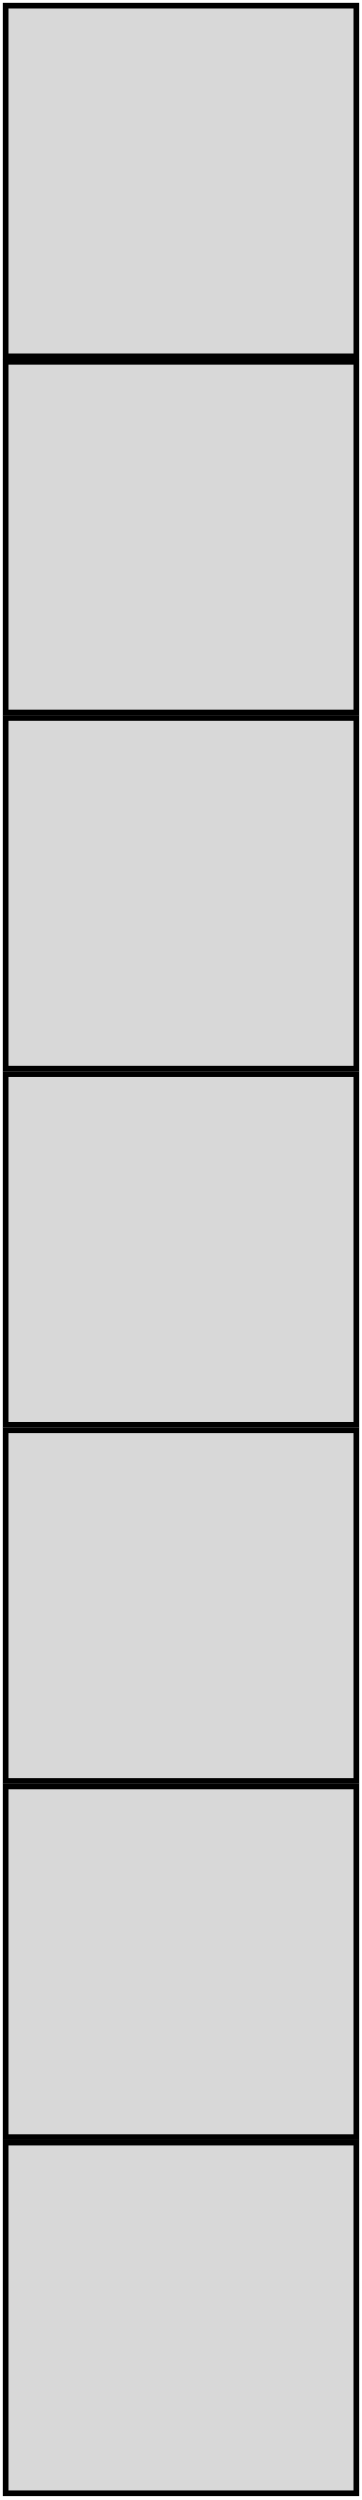
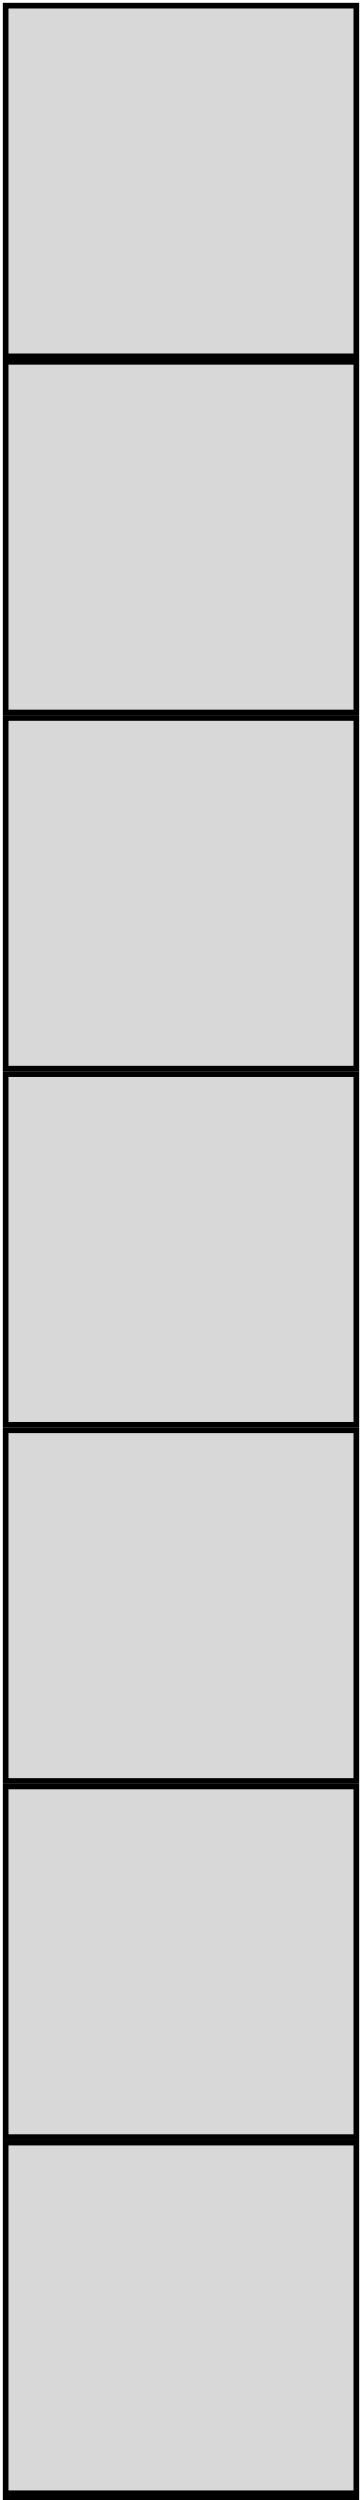
<svg xmlns="http://www.w3.org/2000/svg" width="64px" height="442px" viewBox="0 0 64 442" version="1.1">
  <defs />
  <g id="Page-1" stroke="none" stroke-width="1" fill="none" fill-rule="evenodd">
    <g id="Thumbnail_Touch_Area" transform="translate(1, 1)" fill="#D8D8D8" fill-rule="nonzero" stroke="#000000">
      <rect id="thumbnail_touch_0" x="0" y="0" width="62" height="62" />
      <rect id="thumbnail_touch_1" x="0" y="62.969" width="62" height="62" />
      <rect id="thumbnail_touch_2" x="0" y="125.938" width="62" height="62" />
      <rect id="thumbnail_touch_3" x="0" y="188.906" width="62" height="62" />
      <rect id="thumbnail_touch_4" x="0" y="251.875" width="62" height="62" />
      <rect id="thumbnail_touch_5" x="0" y="314.844" width="62" height="62" />
      <rect id="thumbnail_touch_6" x="0" y="377.812" width="62" height="62" />
+       <rect id="thumbnail_touch_7" x="0" y="440.781" width="62" height="62" />
    </g>
  </g>
</svg>
